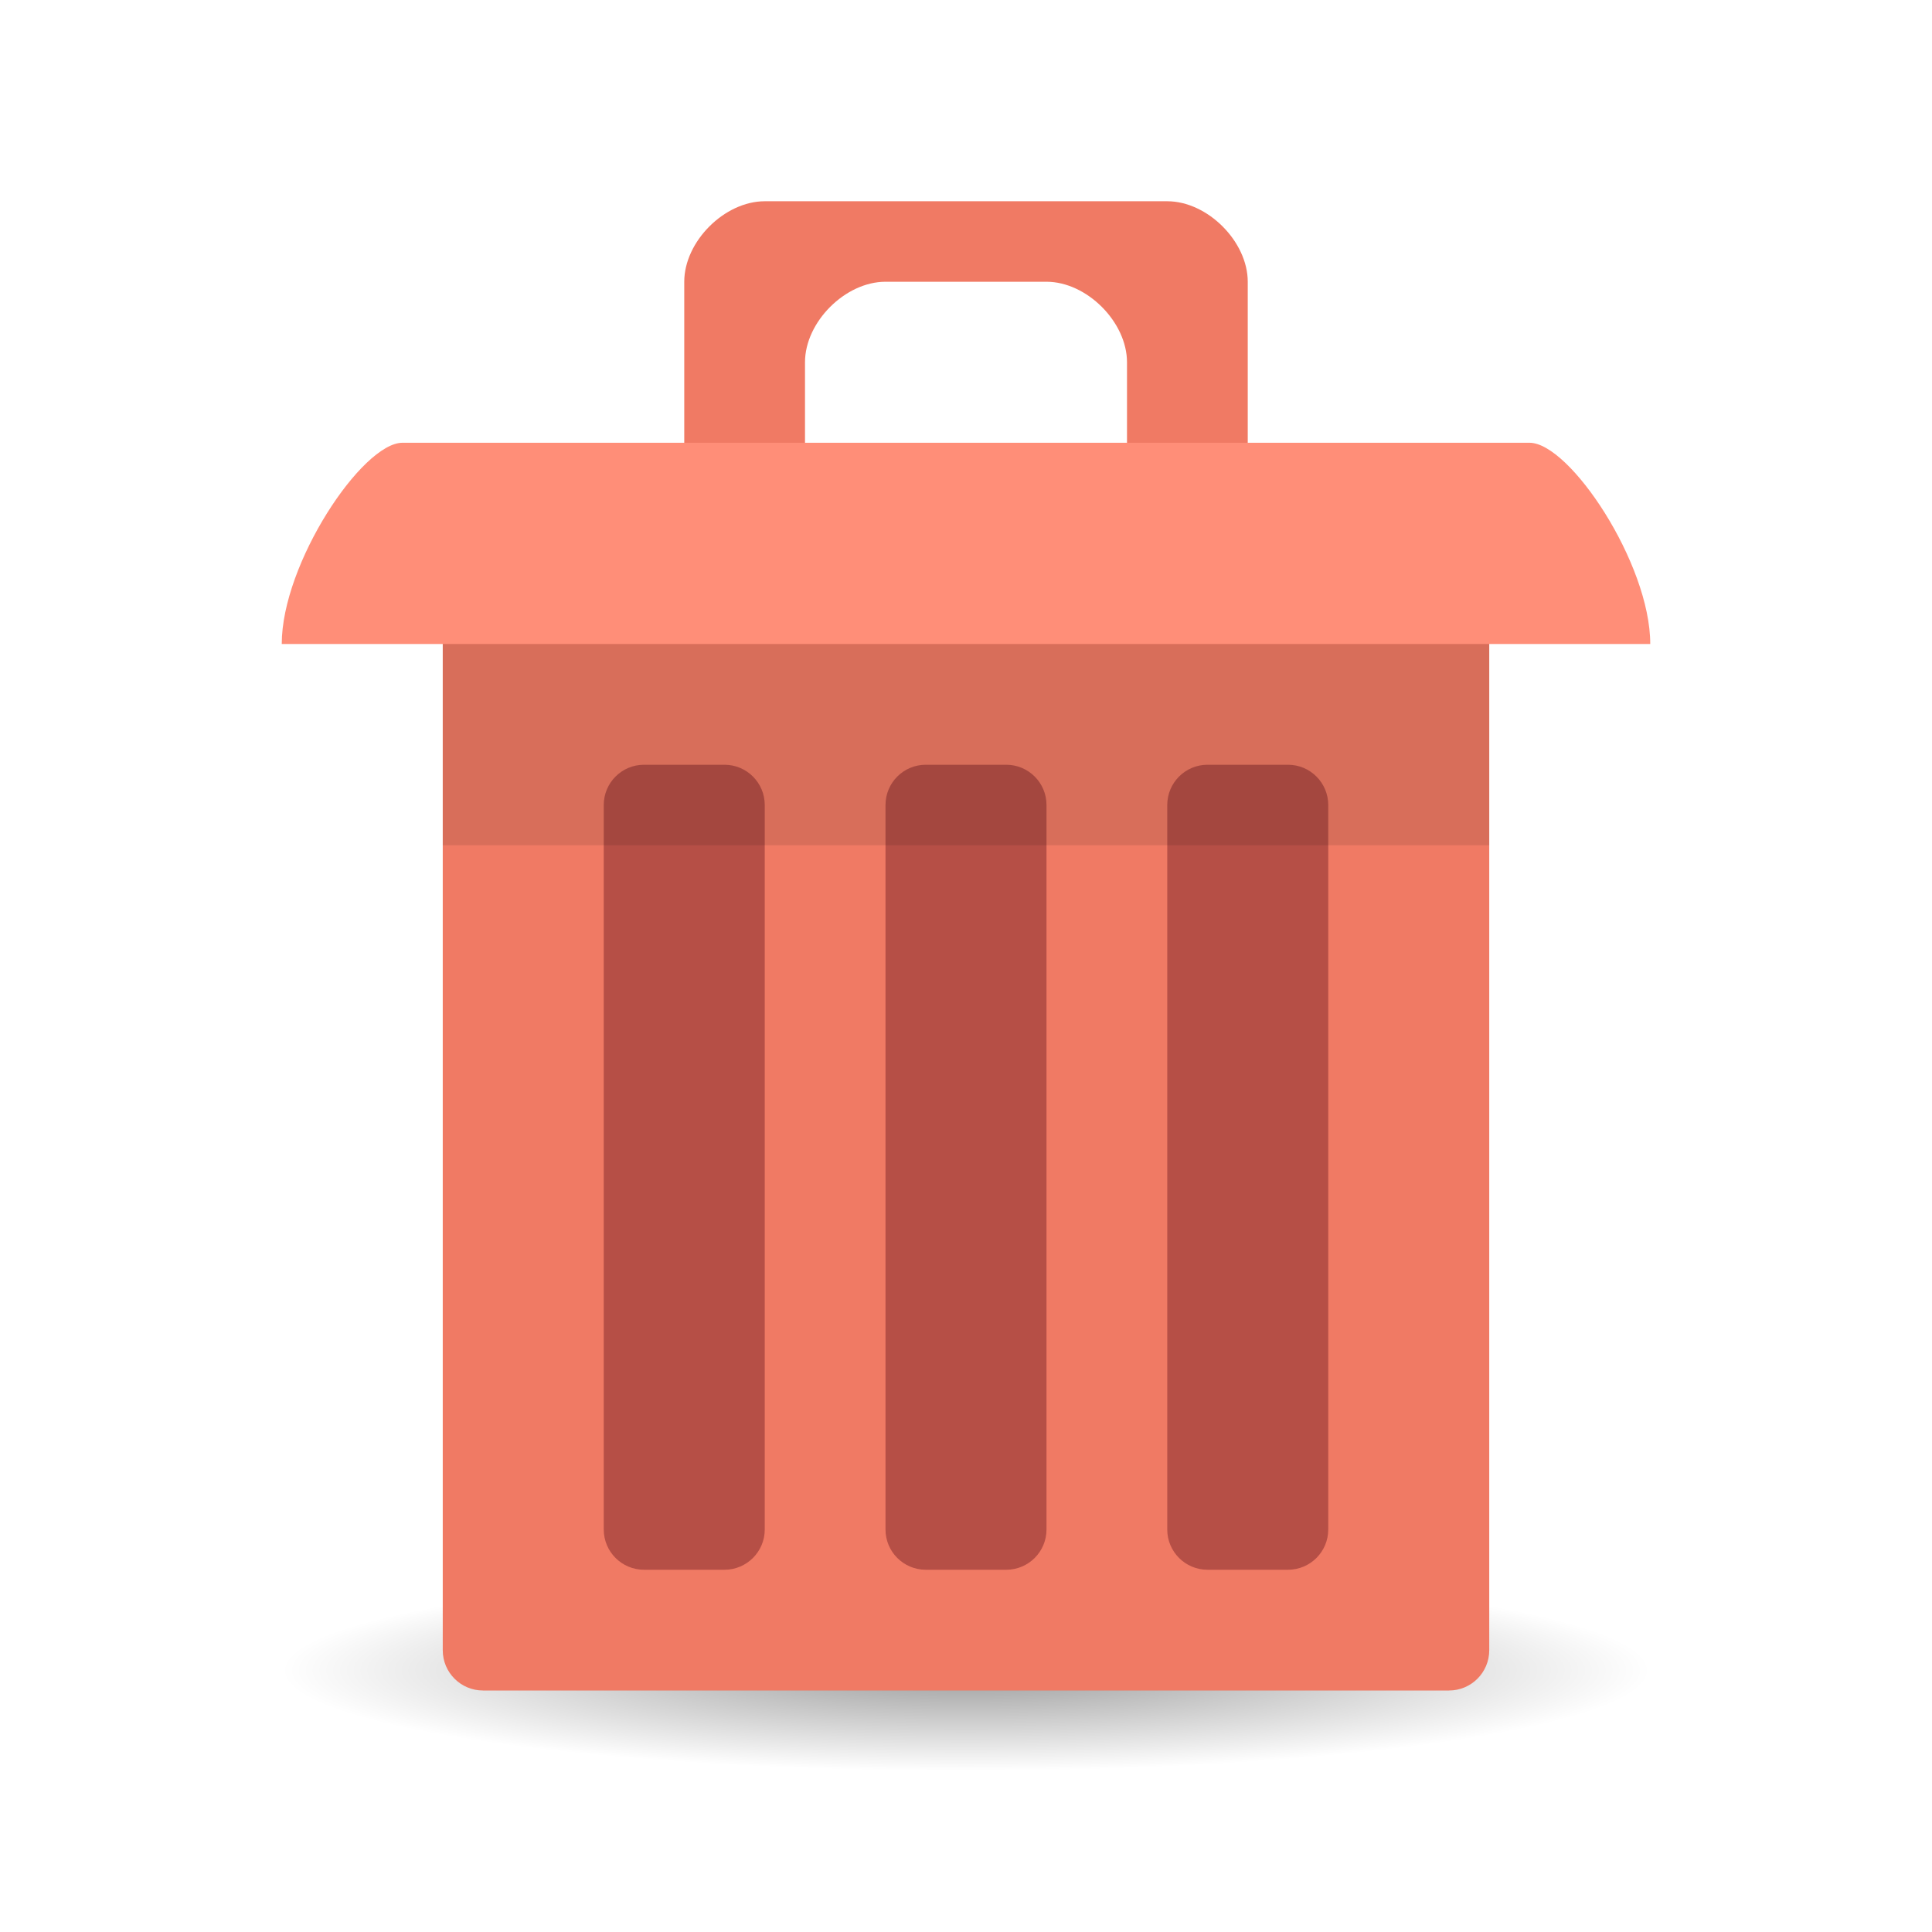
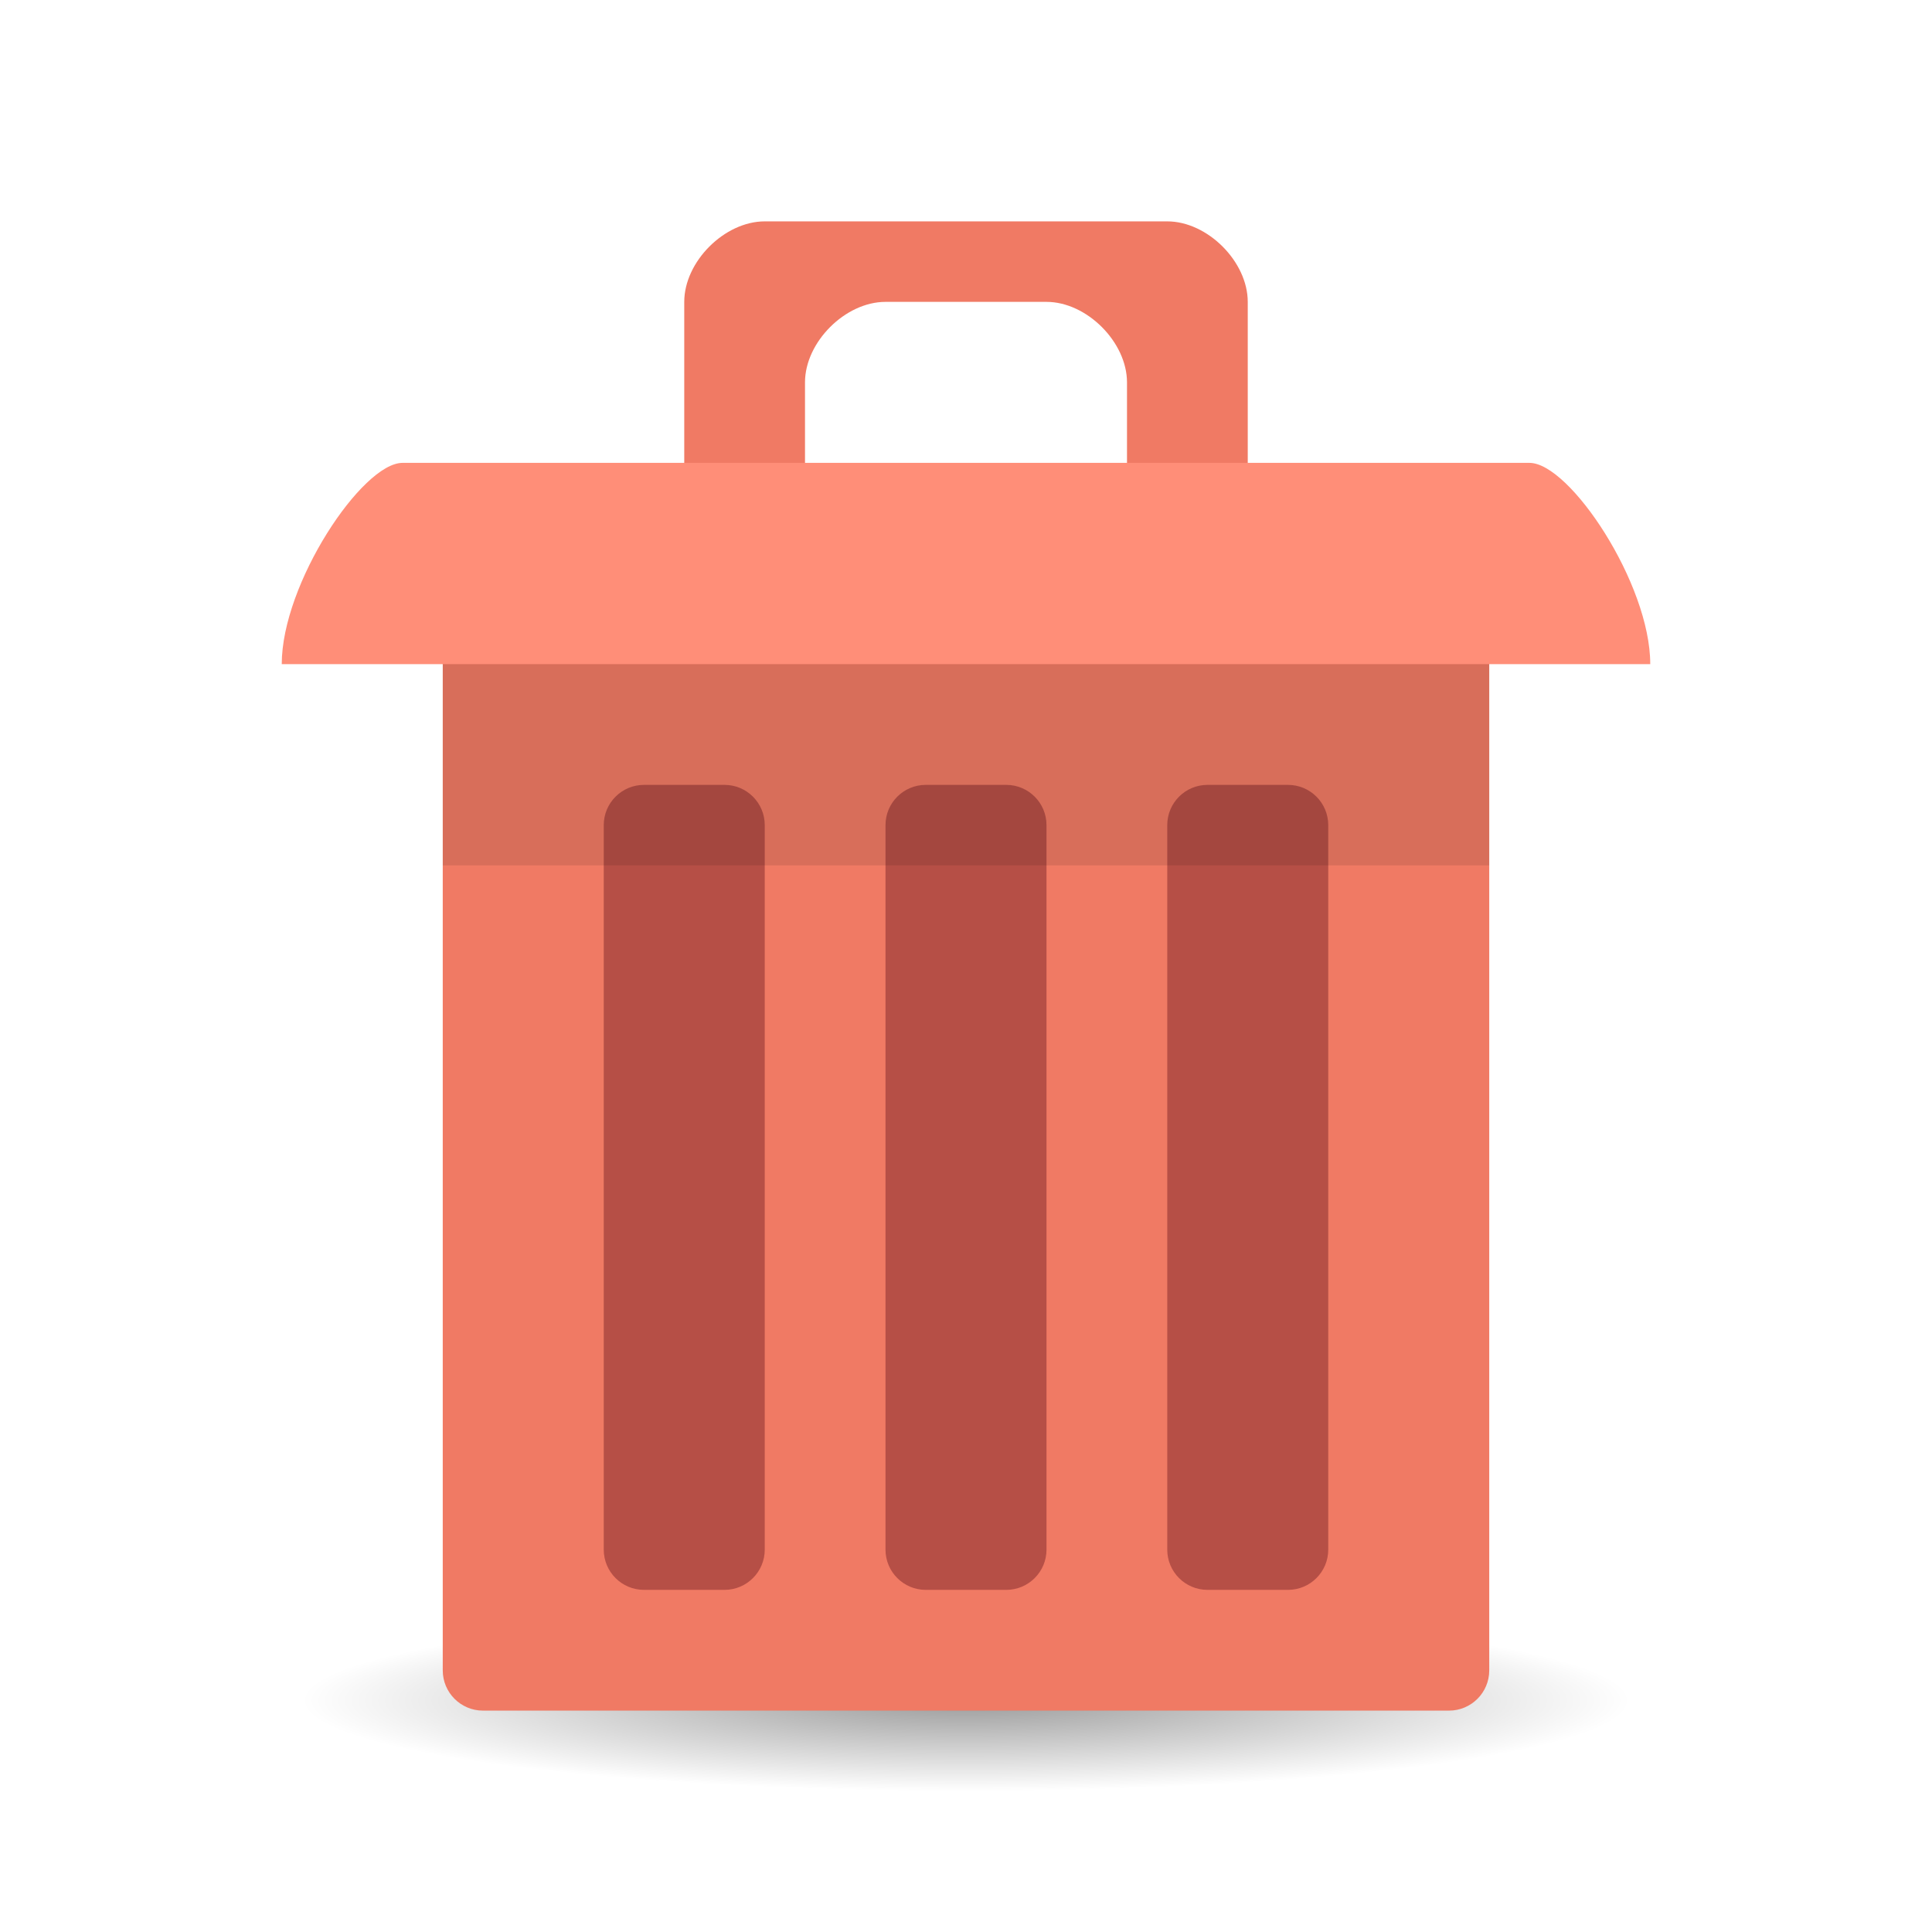
- <svg xmlns="http://www.w3.org/2000/svg" xmlns:xlink="http://www.w3.org/1999/xlink" width="48" height="48" id="svg2" version="1.1">
+ <svg xmlns="http://www.w3.org/2000/svg" xmlns:xlink="http://www.w3.org/1999/xlink" width="96" height="96" id="svg2" version="1.1">
  <defs id="defs4">
    <linearGradient id="linearGradient3855">
      <stop style="stop-color:#000000;stop-opacity:1;" offset="0" id="stop3857" />
      <stop style="stop-color:#000000;stop-opacity:0.294;" offset="1" id="stop3859" />
    </linearGradient>
    <linearGradient id="linearGradient3833">
      <stop id="stop3835" offset="0" style="stop-color:#fdfeff;stop-opacity:1;" />
      <stop id="stop3837" offset="1" style="stop-color:#dfe4e4;stop-opacity:1;" />
    </linearGradient>
    <linearGradient id="linearGradient3823">
      <stop style="stop-color:#49b7ef;stop-opacity:1;" offset="0" id="stop3825" />
      <stop style="stop-color:#1d8de2;stop-opacity:1;" offset="1" id="stop3827" />
    </linearGradient>
    <linearGradient id="linearGradient3956">
      <stop style="stop-color:#f8f4e1;stop-opacity:1;" offset="0" id="stop3958" />
      <stop style="stop-color:#eae5c8;stop-opacity:1;" offset="1" id="stop3960" />
    </linearGradient>
    <linearGradient id="linearGradient3915">
      <stop style="stop-color:#f8f4e1;stop-opacity:1;" offset="0" id="stop3917" />
      <stop style="stop-color:#ad9e57;stop-opacity:1;" offset="1" id="stop3919" />
    </linearGradient>
    <linearGradient id="linearGradient3861">
      <stop style="stop-color:#000000;stop-opacity:1;" offset="0" id="stop3863" />
      <stop style="stop-color:#000000;stop-opacity:0;" offset="1" id="stop3865" />
    </linearGradient>
    <linearGradient id="linearGradient3844">
      <stop style="stop-color:#000000;stop-opacity:0.392;" offset="0" id="stop3846" />
      <stop style="stop-color:#000000;stop-opacity:0;" offset="1" id="stop3848" />
    </linearGradient>
    <linearGradient id="linearGradient3810">
      <stop style="stop-color:#f2c66f;stop-opacity:1;" offset="0" id="stop3812" />
      <stop style="stop-color:#fbd68f;stop-opacity:1;" offset="1" id="stop3814" />
    </linearGradient>
    <linearGradient xlink:href="#linearGradient3810" id="linearGradient3816" x1="24" y1="1046.362" x2="24" y2="1014.362" gradientUnits="userSpaceOnUse" />
    <radialGradient xlink:href="#linearGradient3844" id="radialGradient3850" cx="24.076" cy="41.383" fx="24.076" fy="41.383" r="21.076" gradientTransform="matrix(1,0,0,0.1130763,0,36.7037)" gradientUnits="userSpaceOnUse" />
    <linearGradient xlink:href="#linearGradient3810" id="linearGradient3856" gradientUnits="userSpaceOnUse" x1="24" y1="1046.362" x2="24" y2="1014.362" gradientTransform="translate(0,-3)" />
    <linearGradient xlink:href="#linearGradient3810" id="linearGradient3858" gradientUnits="userSpaceOnUse" x1="24" y1="1046.362" x2="24" y2="1014.362" gradientTransform="translate(0,-1004.362)" />
    <linearGradient xlink:href="#linearGradient3861" id="linearGradient3867" x1="1.995" y1="28.562" x2="46.005" y2="28.562" gradientUnits="userSpaceOnUse" />
    <linearGradient xlink:href="#linearGradient3915" id="linearGradient3921" x1="35" y1="8" x2="38" y2="5" gradientUnits="userSpaceOnUse" />
    <linearGradient xlink:href="#linearGradient3915" id="linearGradient3933" gradientUnits="userSpaceOnUse" x1="35" y1="8" x2="38" y2="5" gradientTransform="matrix(1.043656,0,0,1.222222,26.3015,1003.251)" />
    <linearGradient xlink:href="#linearGradient3915" id="linearGradient3954" x1="35" y1="11" x2="44" y2="5" gradientUnits="userSpaceOnUse" gradientTransform="translate(22,1004.362)" />
    <linearGradient xlink:href="#linearGradient3823" id="linearGradient3829" x1="21" y1="14" x2="20" y2="24" gradientUnits="userSpaceOnUse" />
    <linearGradient xlink:href="#linearGradient3833" id="linearGradient3839" gradientUnits="userSpaceOnUse" x1="21" y1="14" x2="20" y2="26" />
    <linearGradient xlink:href="#linearGradient3855" id="linearGradient3862" x1="22" y1="15" x2="20" y2="30" gradientUnits="userSpaceOnUse" />
+     <linearGradient gradientUnits="userSpaceOnUse" y2="30" x2="20" y1="15" x1="22" id="linearGradient3862-1" xlink:href="#linearGradient3855-7" />
+     <linearGradient y2="26" x2="20" y1="14" x1="21" gradientUnits="userSpaceOnUse" id="linearGradient3839-9" xlink:href="#linearGradient3833-8" />
+     <linearGradient gradientUnits="userSpaceOnUse" y2="24" x2="20" y1="14" x1="21" id="linearGradient3829-2" xlink:href="#linearGradient3823-4" />
+     <linearGradient gradientTransform="translate(22,1004.362)" gradientUnits="userSpaceOnUse" y2="5" x2="44" y1="11" x1="35" id="linearGradient3954-3" xlink:href="#linearGradient3915-2" />
+     <linearGradient gradientTransform="matrix(1.043656,0,0,1.222222,26.3015,1003.251)" y2="5" x2="38" y1="8" x1="35" gradientUnits="userSpaceOnUse" id="linearGradient3933-8" xlink:href="#linearGradient3915-2" />
+     <linearGradient gradientUnits="userSpaceOnUse" y2="5" x2="38" y1="8" x1="35" id="linearGradient3921-4" xlink:href="#linearGradient3915-2" />
+     <linearGradient gradientUnits="userSpaceOnUse" y2="28.562" x2="46.005" y1="28.562" x1="1.995" id="linearGradient3867-4" xlink:href="#linearGradient3861-5" />
+     <linearGradient gradientTransform="translate(0,-1004.362)" y2="1014.362" x2="24" y1="1046.362" x1="24" gradientUnits="userSpaceOnUse" id="linearGradient3858-0" xlink:href="#linearGradient3810-9" />
+     <linearGradient gradientTransform="translate(0,-3)" y2="1014.362" x2="24" y1="1046.362" x1="24" gradientUnits="userSpaceOnUse" id="linearGradient3856-6" xlink:href="#linearGradient3810-9" />
+     <linearGradient gradientUnits="userSpaceOnUse" y2="1014.362" x2="24" y1="1046.362" x1="24" id="linearGradient3816-8" xlink:href="#linearGradient3810-9" />
+     <linearGradient id="linearGradient3810-9">
+       <stop id="stop3812-6" offset="0" style="stop-color:#f2c66f;stop-opacity:1;" />
+       <stop id="stop3814-3" offset="1" style="stop-color:#fbd68f;stop-opacity:1;" />
+     </linearGradient>
+     <linearGradient id="linearGradient3844-6">
+       <stop id="stop3846-9" offset="0" style="stop-color:#000000;stop-opacity:0.392;" />
+       <stop id="stop3848-5" offset="1" style="stop-color:#000000;stop-opacity:0;" />
+     </linearGradient>
+     <linearGradient id="linearGradient3861-5">
+       <stop id="stop3863-1" offset="0" style="stop-color:#000000;stop-opacity:1;" />
+       <stop id="stop3865-2" offset="1" style="stop-color:#000000;stop-opacity:0;" />
+     </linearGradient>
+     <linearGradient id="linearGradient3915-2">
+       <stop id="stop3917-2" offset="0" style="stop-color:#f8f4e1;stop-opacity:1;" />
+       <stop id="stop3919-3" offset="1" style="stop-color:#ad9e57;stop-opacity:1;" />
+     </linearGradient>
+     <linearGradient id="linearGradient3956-2">
+       <stop id="stop3958-9" offset="0" style="stop-color:#f8f4e1;stop-opacity:1;" />
+       <stop id="stop3960-6" offset="1" style="stop-color:#eae5c8;stop-opacity:1;" />
+     </linearGradient>
+     <linearGradient id="linearGradient3823-4">
+       <stop id="stop3825-0" offset="0" style="stop-color:#49b7ef;stop-opacity:1;" />
+       <stop id="stop3827-5" offset="1" style="stop-color:#1d8de2;stop-opacity:1;" />
+     </linearGradient>
+     <linearGradient id="linearGradient3833-8">
+       <stop style="stop-color:#fdfeff;stop-opacity:1;" offset="0" id="stop3835-2" />
+       <stop style="stop-color:#dfe4e4;stop-opacity:1;" offset="1" id="stop3837-7" />
+     </linearGradient>
+     <linearGradient id="linearGradient3855-7">
+       <stop id="stop3857-6" offset="0" style="stop-color:#000000;stop-opacity:1;" />
+       <stop id="stop3859-9" offset="1" style="stop-color:#000000;stop-opacity:0.294;" />
+     </linearGradient>
  </defs>
-   <g id="layer3">
-     <path style="fill:url(#radialGradient3850);fill-opacity:1;stroke:none" id="path3842" d="m 45.151,41.383 a 21.076,2.383 0 1 1 -42.151,0 21.076,2.383 0 1 1 42.151,0 z" transform="matrix(0.8066172,0,0,1.049028,4.580148,-1.912073)" />
+   <g id="layer3" transform="translate(0,48)">
+     <path style="fill:url(#radialGradient3850);fill-opacity:1;stroke:none" id="path3842" d="m 45.151,41.383 a 21.076,2.383 0 1 1 -42.151,0 21.076,2.383 0 1 1 42.151,0 z" transform="matrix(1.565786,0,0,1.888249,10.30264,-41.64173)" />
  </g>
-   <g id="layer1" transform="translate(0,-1004.362)">
-     <path style="fill:none;stroke:none;stroke-width:1px;stroke-linecap:butt;stroke-linejoin:miter;stroke-opacity:1;fill-opacity:1" d="m 25,13 -5,3 3,0 z" id="path3801" transform="translate(0,1004.362)" />
-     <rect style="fill:#f07a64;fill-opacity:1;stroke:none" id="rect3054" width="26" height="30" x="11" y="1016.362" rx="1" ry="1" />
-     <path id="path3861" d="m 19,1009.362 c -1,0 -2,1 -2,2 l 0,4 0,2 2,0 1,-2 0,-2 c 0,-1 1,-2 2,-2 l 4,0 c 1,0 2,1 2,2 l 0,2 0,2 3,0 0,-2 0,-4 c 0,-1 -1,-2 -2,-2 z" style="fill:#f07a64;fill-opacity:1;stroke:none" />
-     <path style="fill:#ff8e78;fill-opacity:1;stroke:none" d="m 7,1020.362 c 0,-2 2,-5 3,-5 l 28,0 c 1,0 3,3 3,5 z" id="path3824" />
-     <rect style="fill:#b64f46;fill-opacity:1;stroke:none" id="rect3826" width="4" height="20" x="15" y="1023.362" rx="1" ry="1" />
-     <rect ry="1" rx="1" y="1023.362" x="22" height="20" width="4" id="rect3828" style="fill:#b64f46;fill-opacity:1;stroke:none" />
-     <rect style="fill:#b64f46;fill-opacity:1;stroke:none" id="rect3830" width="4" height="20" x="29" y="1023.362" rx="1" ry="1" />
-     <rect style="opacity:0.1;fill:#000000;fill-opacity:1;stroke:none" id="rect3863" width="26" height="5" x="11" y="1020.362" />
+   <g id="layer1" transform="translate(0,-956.3622)">
+     <path style="fill:none;stroke:none" d="m 50,983.362 -10,6 6,0 z" id="path3801" />
+     <rect style="fill:#f07a64;fill-opacity:1;stroke:none" id="rect3054" width="52" height="60" x="22" y="981.362" rx="2" ry="2" />
+     <path id="path3861" d="m 38,967.362 c -2,0 -4,2 -4,4 l 0,8 0,4 4,0 2,-4 0,-4 c 0,-2 2,-4 4,-4 l 8,0 c 2,0 4,2 4,4 l 0,4 0,4 6,0 0,-4 0,-8 c 0,-2 -2,-4 -4,-4 z" style="fill:#f07a64;fill-opacity:1;stroke:none" />
+     <path style="fill:#ff8e78;fill-opacity:1;stroke:none" d="m 14,989.362 c 0,-4 4,-10 6,-10 l 56,0 c 2,0 6,6 6,10 z" id="path3824" />
+     <rect style="fill:#b64f46;fill-opacity:1;stroke:none" id="rect3826" width="8" height="40" x="30" y="995.362" rx="2" ry="2" />
+     <rect ry="2" rx="2" y="995.362" x="44" height="40" width="8" id="rect3828" style="fill:#b64f46;fill-opacity:1;stroke:none" />
+     <rect style="fill:#b64f46;fill-opacity:1;stroke:none" id="rect3830" width="8" height="40" x="58" y="995.362" rx="2" ry="2" />
+     <rect style="opacity:0.1;fill:#000000;fill-opacity:1;stroke:none" id="rect3863" width="52" height="10" x="22" y="989.362" />
  </g>
</svg>
